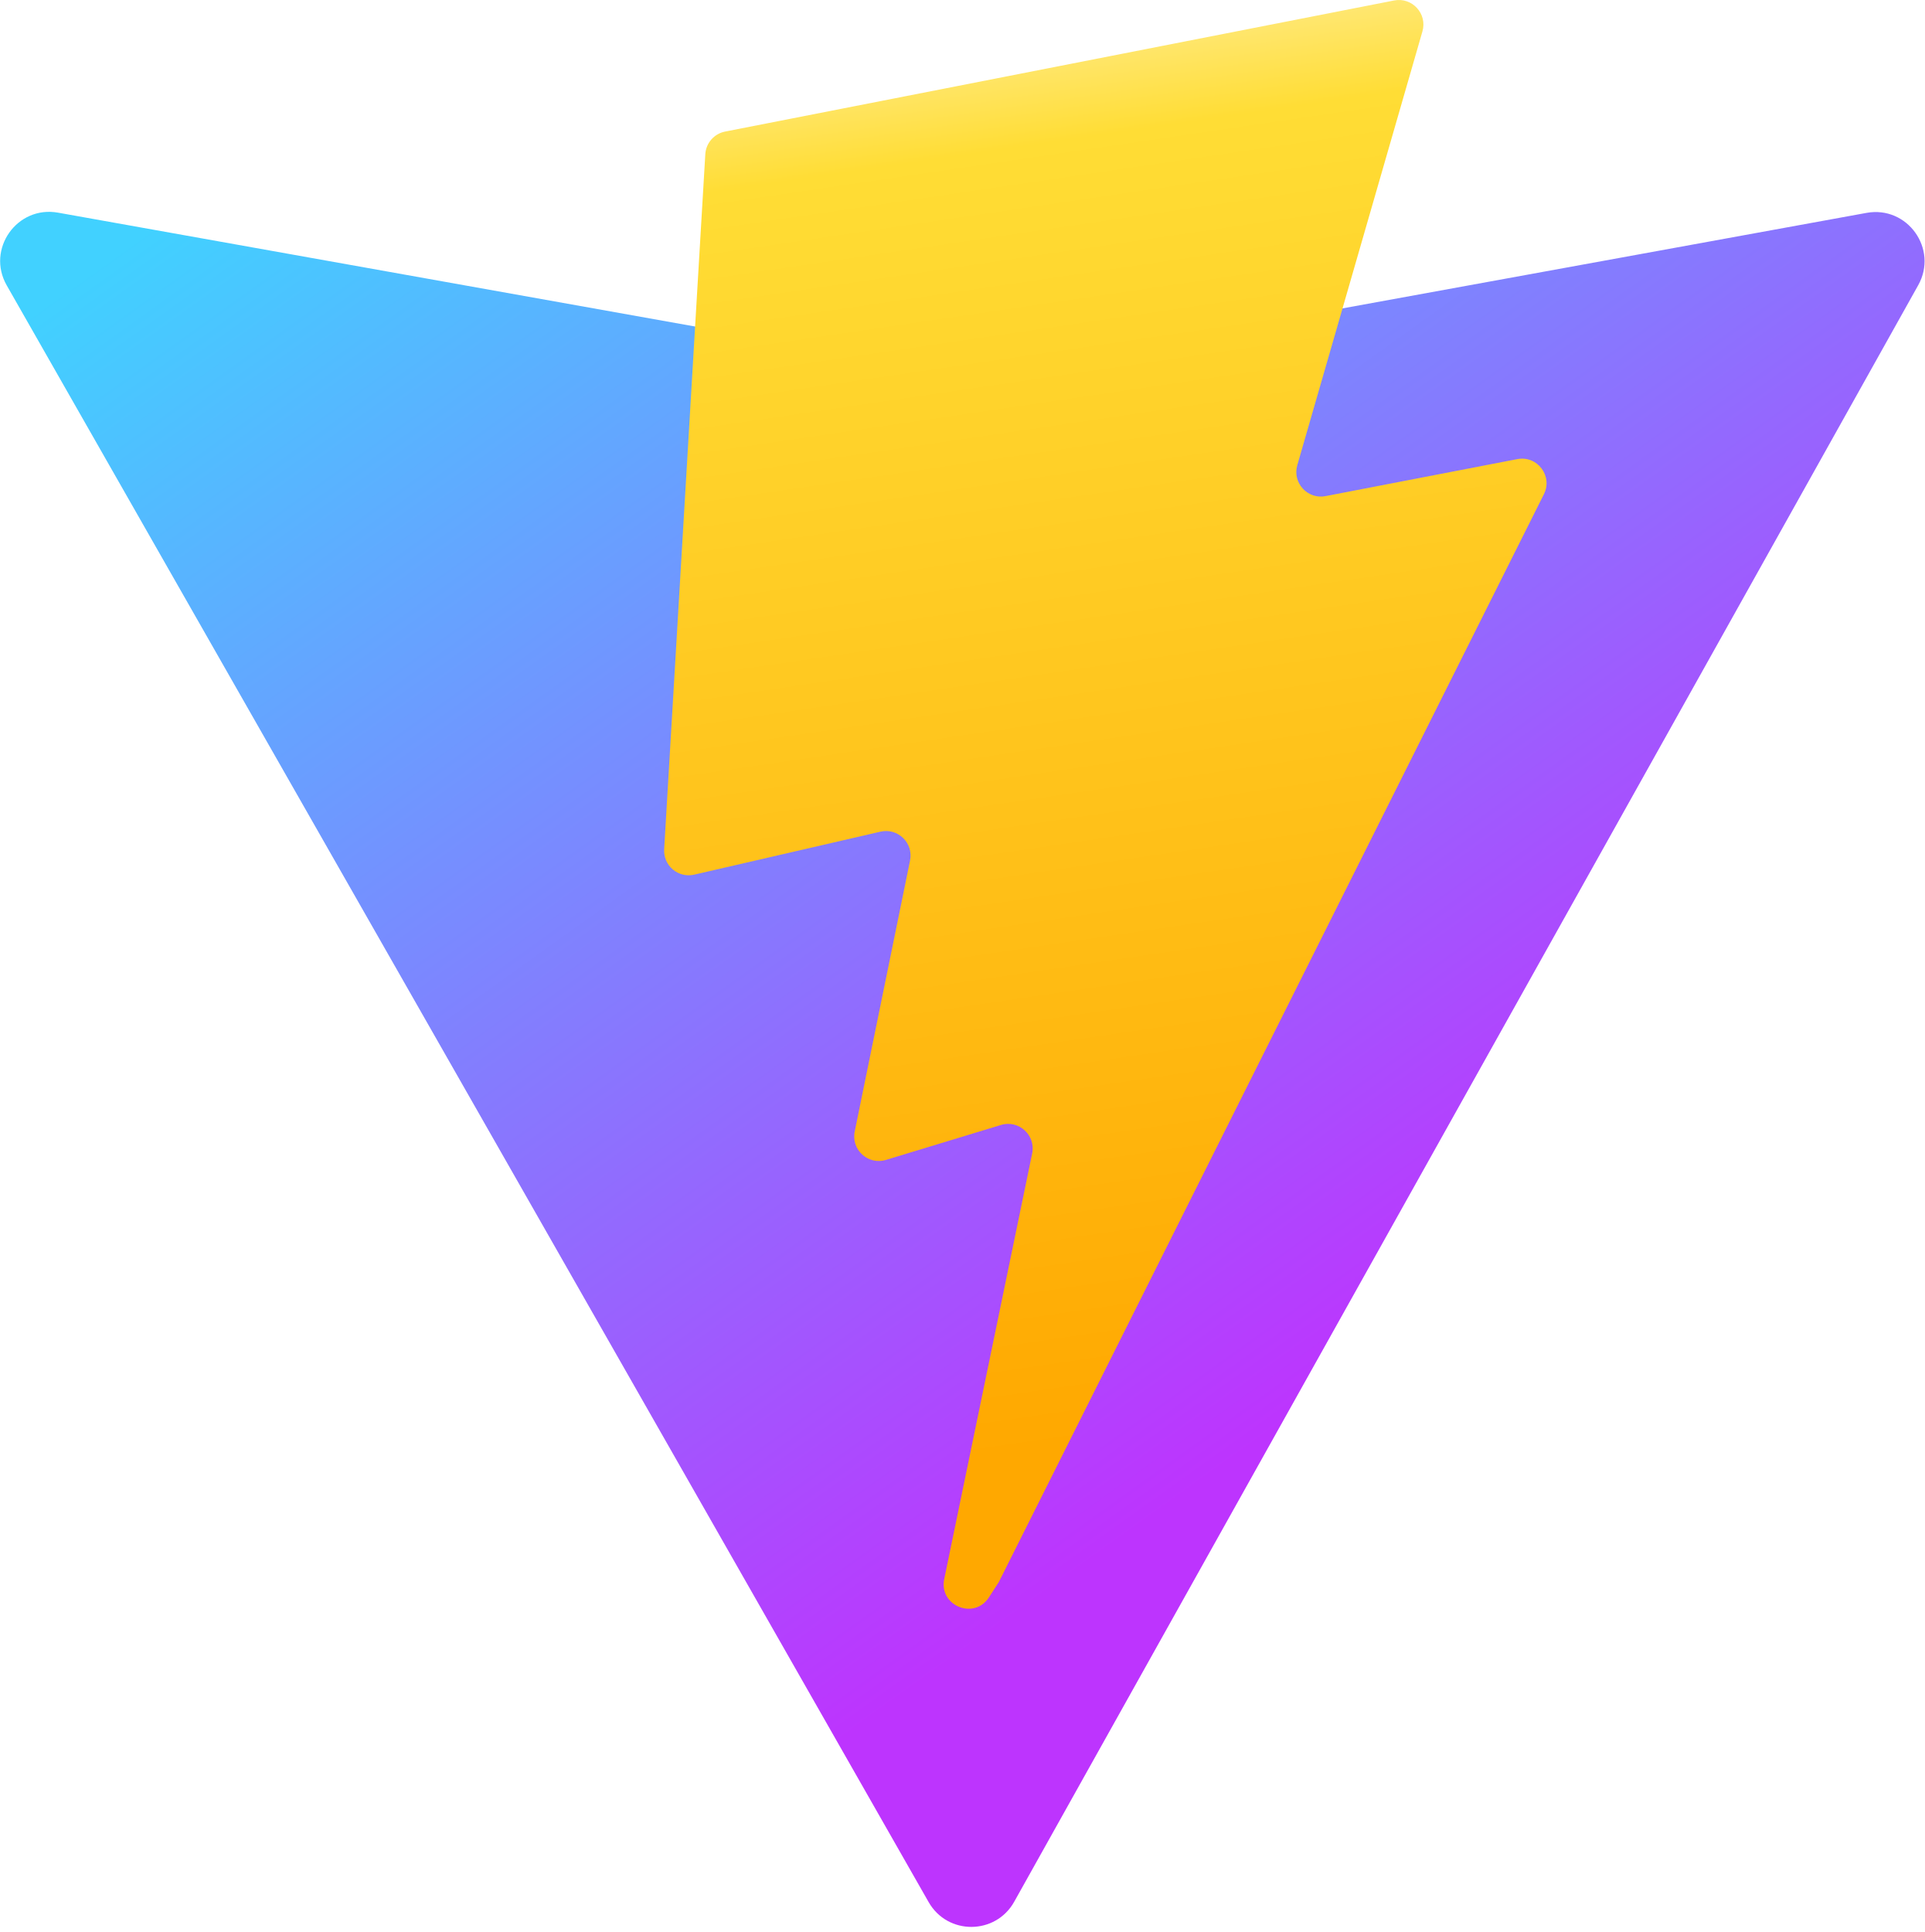
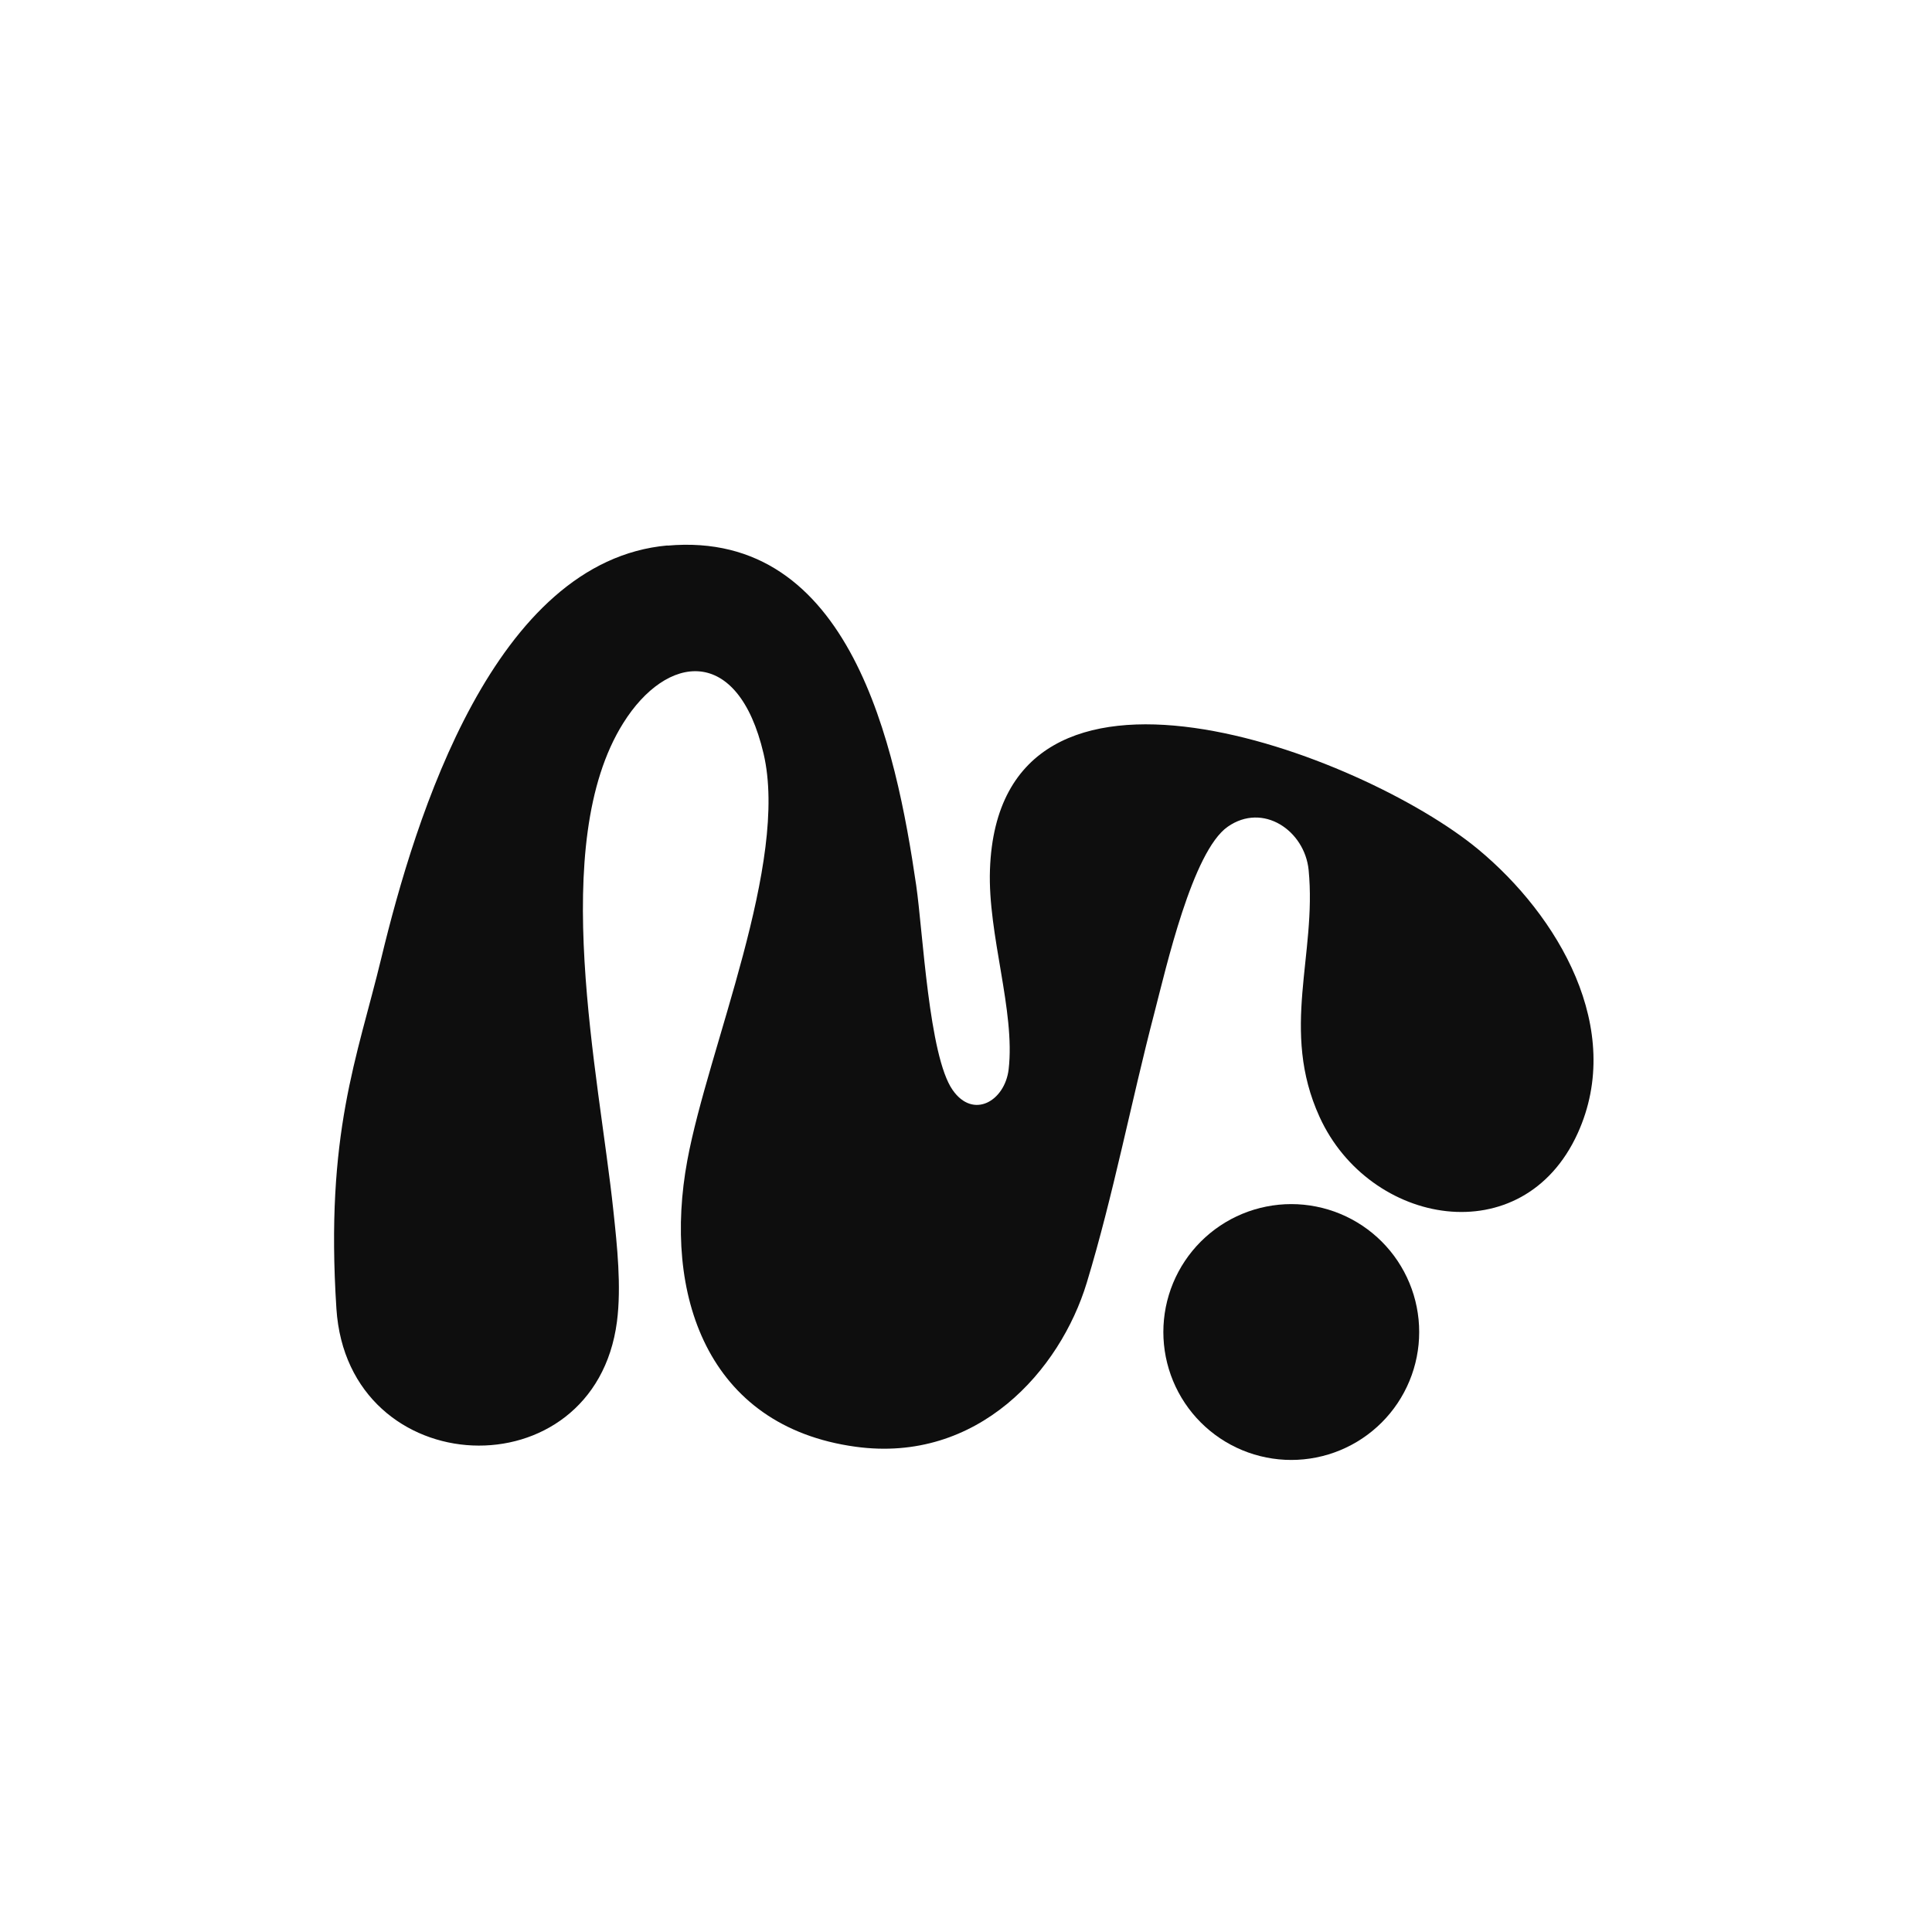
- <svg xmlns="http://www.w3.org/2000/svg" aria-hidden="true" role="img" class="iconify iconify--logos" width="31.88" height="32" preserveAspectRatio="xMidYMid meet" viewBox="0 0 256 257">
-   <defs>
-     <linearGradient id="IconifyId1813088fe1fbc01fb466" x1="-.828%" x2="57.636%" y1="7.652%" y2="78.411%">
-       <stop offset="0%" stop-color="#41D1FF" />
-       <stop offset="100%" stop-color="#BD34FE" />
-     </linearGradient>
-     <linearGradient id="IconifyId1813088fe1fbc01fb467" x1="43.376%" x2="50.316%" y1="2.242%" y2="89.03%">
-       <stop offset="0%" stop-color="#FFEA83" />
-       <stop offset="8.333%" stop-color="#FFDD35" />
-       <stop offset="100%" stop-color="#FFA800" />
-     </linearGradient>
-   </defs>
-   <path fill="url(#IconifyId1813088fe1fbc01fb466)" d="M255.153 37.938L134.897 252.976c-2.483 4.44-8.862 4.466-11.382.048L.875 37.958c-2.746-4.814 1.371-10.646 6.827-9.67l120.385 21.517a6.537 6.537 0 0 0 2.322-.004l117.867-21.483c5.438-.991 9.574 4.796 6.877 9.62Z" />
-   <path fill="url(#IconifyId1813088fe1fbc01fb467)" d="M185.432.063L96.44 17.501a3.268 3.268 0 0 0-2.634 3.014l-5.474 92.456a3.268 3.268 0 0 0 3.997 3.378l24.777-5.718c2.318-.535 4.413 1.507 3.936 3.838l-7.361 36.047c-.495 2.426 1.782 4.5 4.151 3.78l15.304-4.649c2.372-.72 4.652 1.36 4.15 3.788l-11.698 56.621c-.732 3.542 3.979 5.473 5.943 2.437l1.313-2.028l72.516-144.72c1.215-2.423-.88-5.186-3.54-4.672l-25.505 4.922c-2.396.462-4.435-1.77-3.759-4.114l16.646-57.705c.677-2.35-1.37-4.583-3.769-4.113Z" />
+ <svg xmlns="http://www.w3.org/2000/svg" width="1024" zoomAndPan="magnify" viewBox="0 0 768 768" height="1024" preserveAspectRatio="xMidYMid meet" version="1.0">
+   <path fill="#0e0e0e" d="M 265.273 216.898 C 338.324 210.375 356.176 297.074 364.199 351.898 C 366.898 370.5 369.227 419.773 378.676 433.273 C 386.926 445.125 399.449 437.625 400.949 425.102 C 403.648 401.926 392.625 371.625 393.523 345.75 C 397.051 244.125 541.801 299.699 587.551 337.574 C 619.352 363.898 646.051 408.977 627.148 450.523 C 605.324 498.449 544.273 487.273 524.551 444 C 508.801 409.5 523.5 379.574 520.199 345.824 C 518.625 330.148 502.051 318.824 488.023 328.648 C 474 338.477 463.574 384.602 458.852 402.75 C 449.625 438.074 442.574 475.125 432 509.926 C 421.426 544.727 388.801 581.773 340.125 575.102 C 280.875 567 263.398 514.273 273.227 461.25 C 281.551 416.324 313.727 342.898 303.523 299.551 C 293.324 256.199 264.977 259.875 247.727 287.477 C 217.648 335.477 238.125 427.199 243.824 481.273 C 245.324 495.227 247.051 511.426 245.25 525.375 C 236.324 593.852 138.227 589.875 133.727 520.199 C 129.227 450.523 141.977 420.602 151.574 380.852 C 165.148 324.602 196.426 222.977 265.352 216.824 Z M 265.273 216.898 " fill-opacity="1" fill-rule="nonzero" />
+   <path fill="#0e0e0e" d="M 564.148 529.5 C 564.148 531.164 564.07 532.828 563.906 534.484 C 563.742 536.141 563.496 537.785 563.172 539.422 C 562.848 541.055 562.445 542.668 561.961 544.262 C 561.477 545.855 560.918 547.422 560.277 548.961 C 559.641 550.496 558.93 552 558.145 553.469 C 557.359 554.938 556.504 556.367 555.582 557.75 C 554.656 559.137 553.664 560.473 552.609 561.758 C 551.551 563.047 550.434 564.277 549.258 565.457 C 548.078 566.633 546.848 567.75 545.559 568.809 C 544.273 569.863 542.934 570.855 541.551 571.781 C 540.164 572.707 538.738 573.562 537.27 574.344 C 535.801 575.129 534.297 575.844 532.758 576.48 C 531.223 577.117 529.656 577.676 528.062 578.16 C 526.469 578.645 524.855 579.047 523.219 579.371 C 521.586 579.699 519.941 579.941 518.285 580.105 C 516.625 580.27 514.965 580.352 513.301 580.352 C 511.633 580.352 509.973 580.27 508.316 580.105 C 506.66 579.941 505.012 579.699 503.379 579.371 C 501.746 579.047 500.133 578.645 498.539 578.16 C 496.945 577.676 495.379 577.117 493.84 576.48 C 492.301 575.844 490.797 575.129 489.328 574.344 C 487.859 573.562 486.434 572.707 485.051 571.781 C 483.664 570.855 482.328 569.863 481.043 568.809 C 479.754 567.75 478.52 566.633 477.344 565.457 C 476.164 564.277 475.051 563.047 473.992 561.758 C 472.938 560.473 471.945 559.137 471.02 557.75 C 470.094 556.367 469.238 554.938 468.453 553.469 C 467.668 552 466.957 550.496 466.32 548.961 C 465.684 547.422 465.125 545.855 464.641 544.262 C 464.156 542.668 463.754 541.055 463.426 539.422 C 463.102 537.785 462.859 536.141 462.695 534.484 C 462.531 532.828 462.449 531.164 462.449 529.5 C 462.449 527.836 462.531 526.172 462.695 524.516 C 462.859 522.859 463.102 521.215 463.426 519.578 C 463.75 517.945 464.156 516.332 464.641 514.738 C 465.121 513.145 465.684 511.578 466.32 510.039 C 466.957 508.5 467.668 507 468.453 505.531 C 469.238 504.062 470.094 502.633 471.02 501.25 C 471.945 499.863 472.938 498.527 473.992 497.242 C 475.051 495.953 476.164 494.723 477.344 493.543 C 478.52 492.367 479.754 491.25 481.043 490.191 C 482.328 489.137 483.664 488.145 485.051 487.219 C 486.434 486.293 487.859 485.438 489.328 484.652 C 490.797 483.871 492.301 483.156 493.84 482.52 C 495.379 481.883 496.945 481.324 498.539 480.84 C 500.133 480.355 501.746 479.953 503.379 479.629 C 505.012 479.301 506.66 479.059 508.316 478.895 C 509.973 478.73 511.633 478.648 513.301 478.648 C 514.965 478.648 516.625 478.73 518.285 478.895 C 519.941 479.059 521.586 479.301 523.219 479.629 C 524.855 479.953 526.469 480.355 528.062 480.84 C 529.656 481.324 531.223 481.883 532.758 482.52 C 534.297 483.156 535.801 483.871 537.27 484.656 C 538.738 485.438 540.164 486.293 541.551 487.219 C 542.934 488.145 544.273 489.137 545.559 490.191 C 546.848 491.25 548.078 492.367 549.258 493.543 C 550.434 494.723 551.551 495.953 552.609 497.242 C 553.664 498.527 554.656 499.863 555.582 501.25 C 556.504 502.633 557.359 504.062 558.145 505.531 C 558.93 507 559.641 508.5 560.277 510.039 C 560.918 511.578 561.477 513.145 561.961 514.738 C 562.445 516.332 562.848 517.945 563.172 519.578 C 563.496 521.215 563.742 522.859 563.906 524.516 C 564.07 526.172 564.148 527.836 564.148 529.5 Z M 564.148 529.5 " fill-opacity="1" fill-rule="nonzero" />
</svg>
